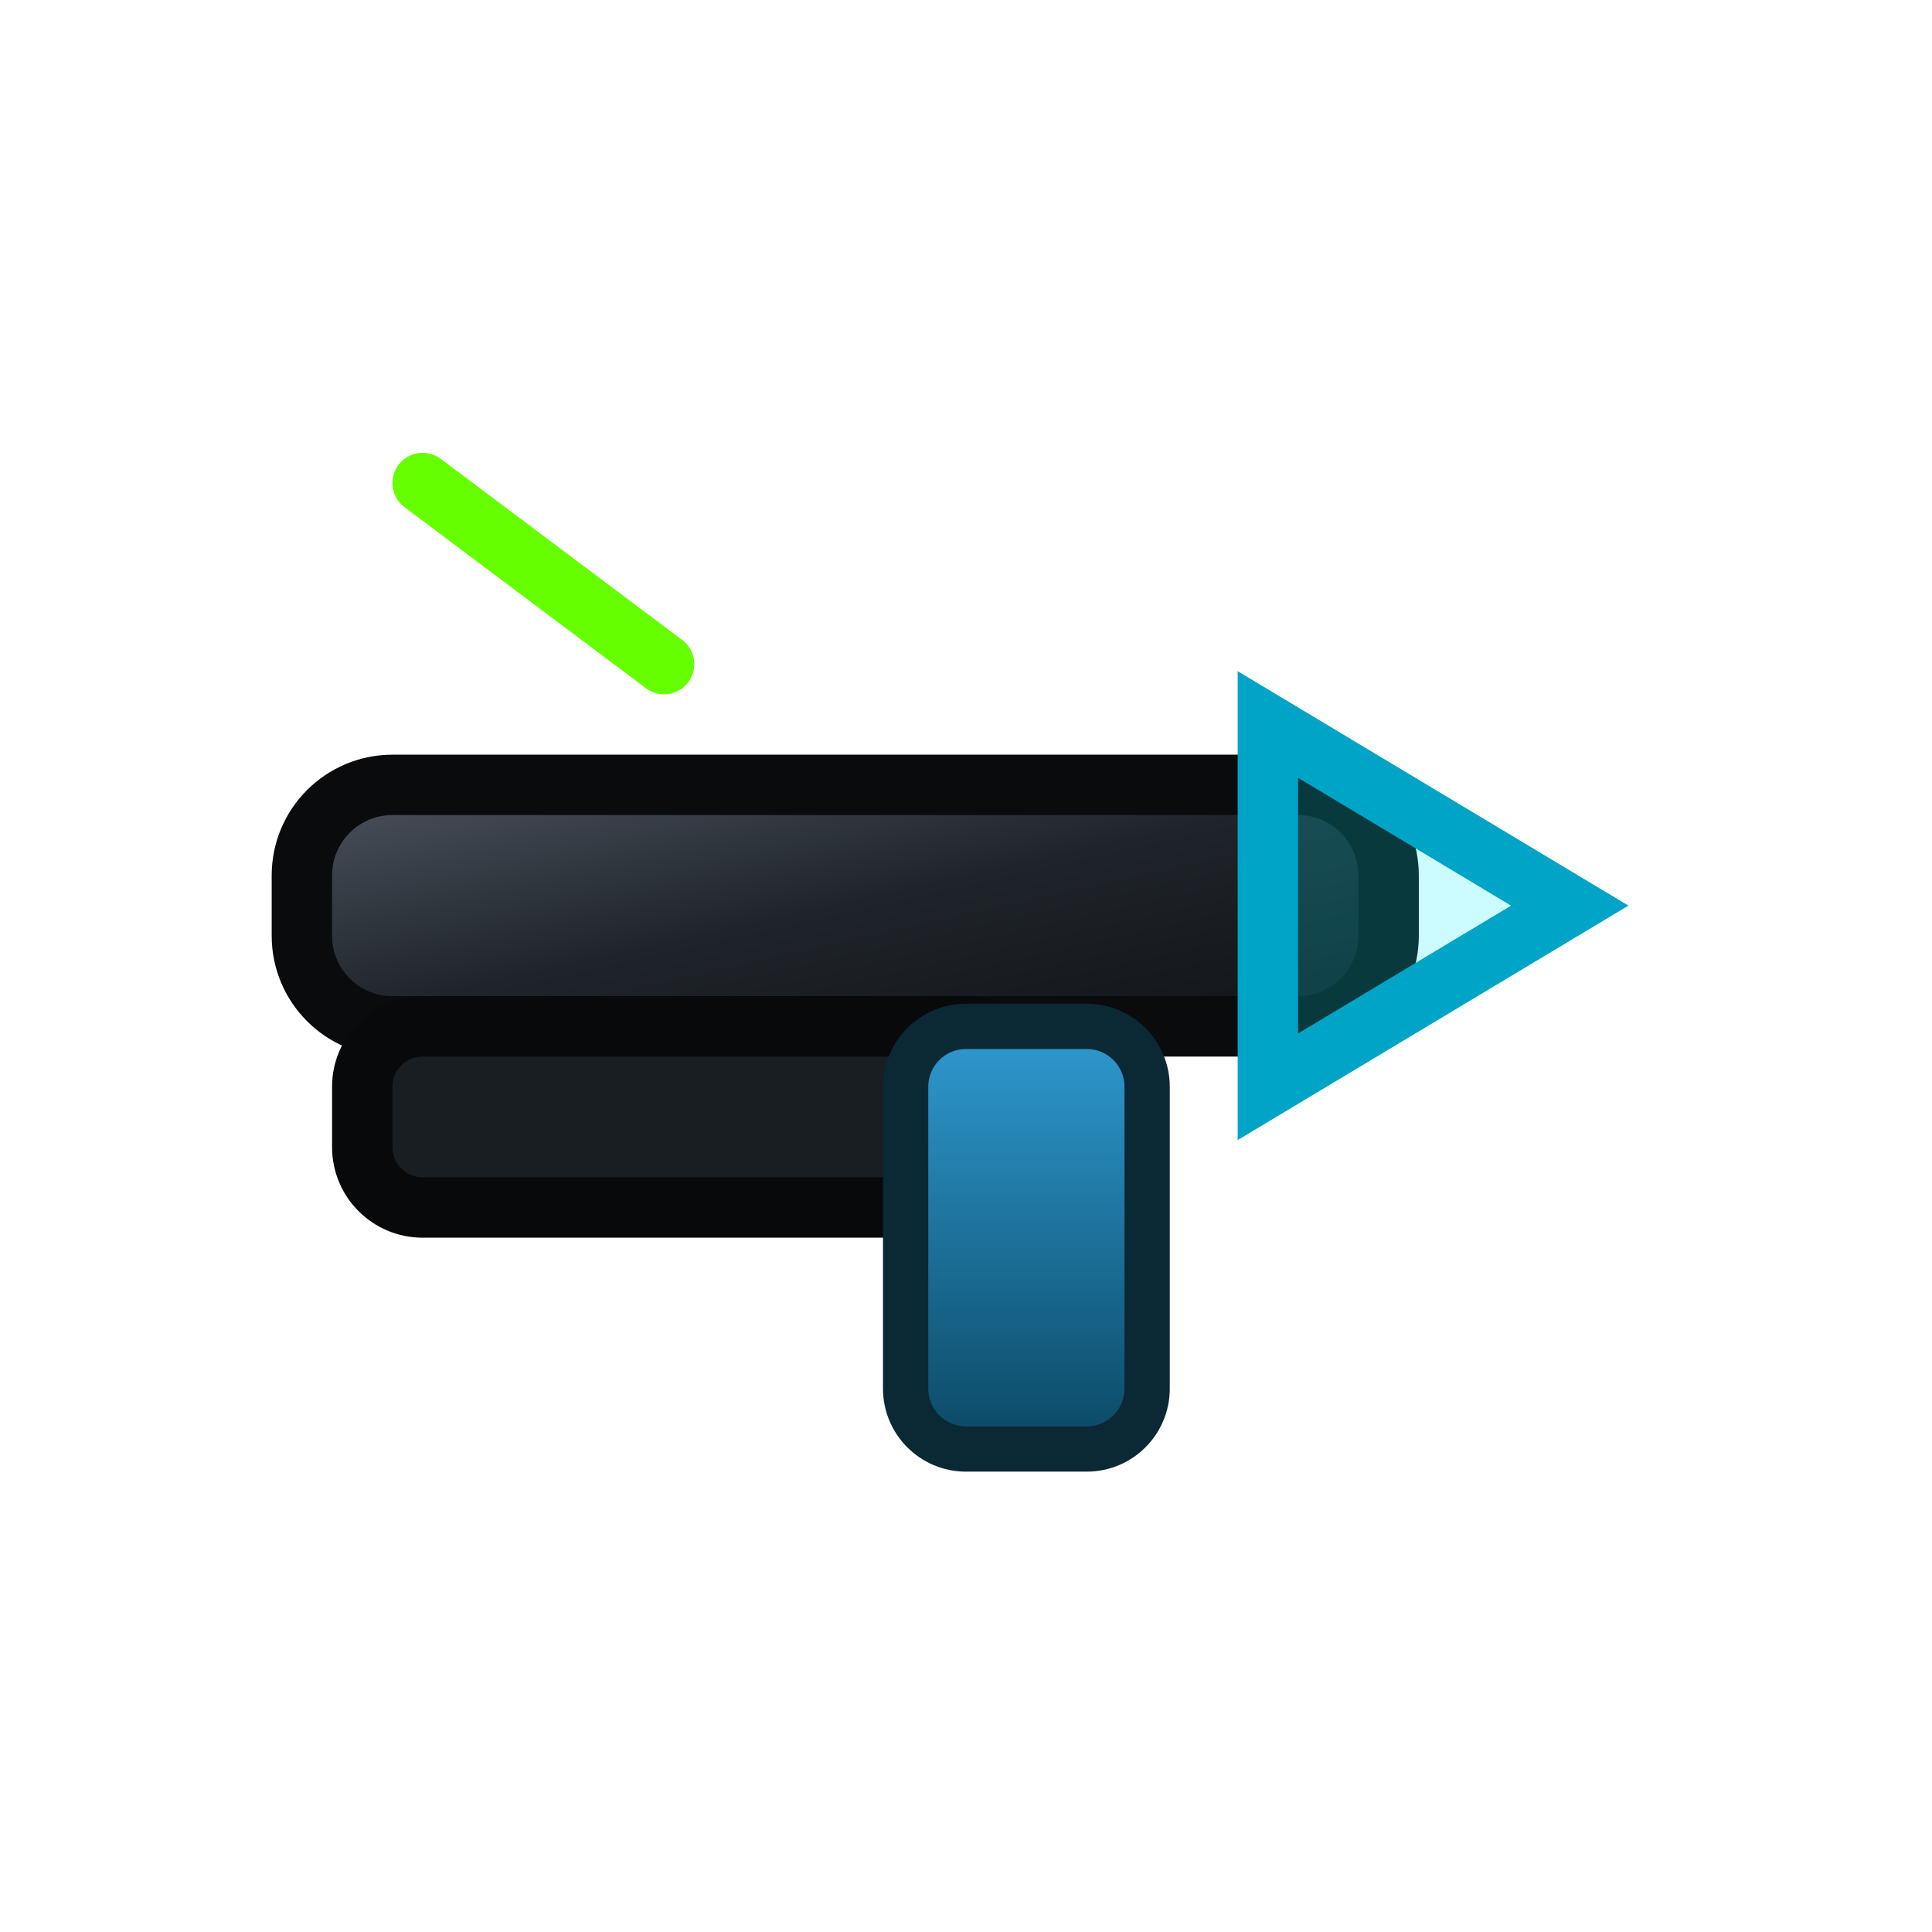
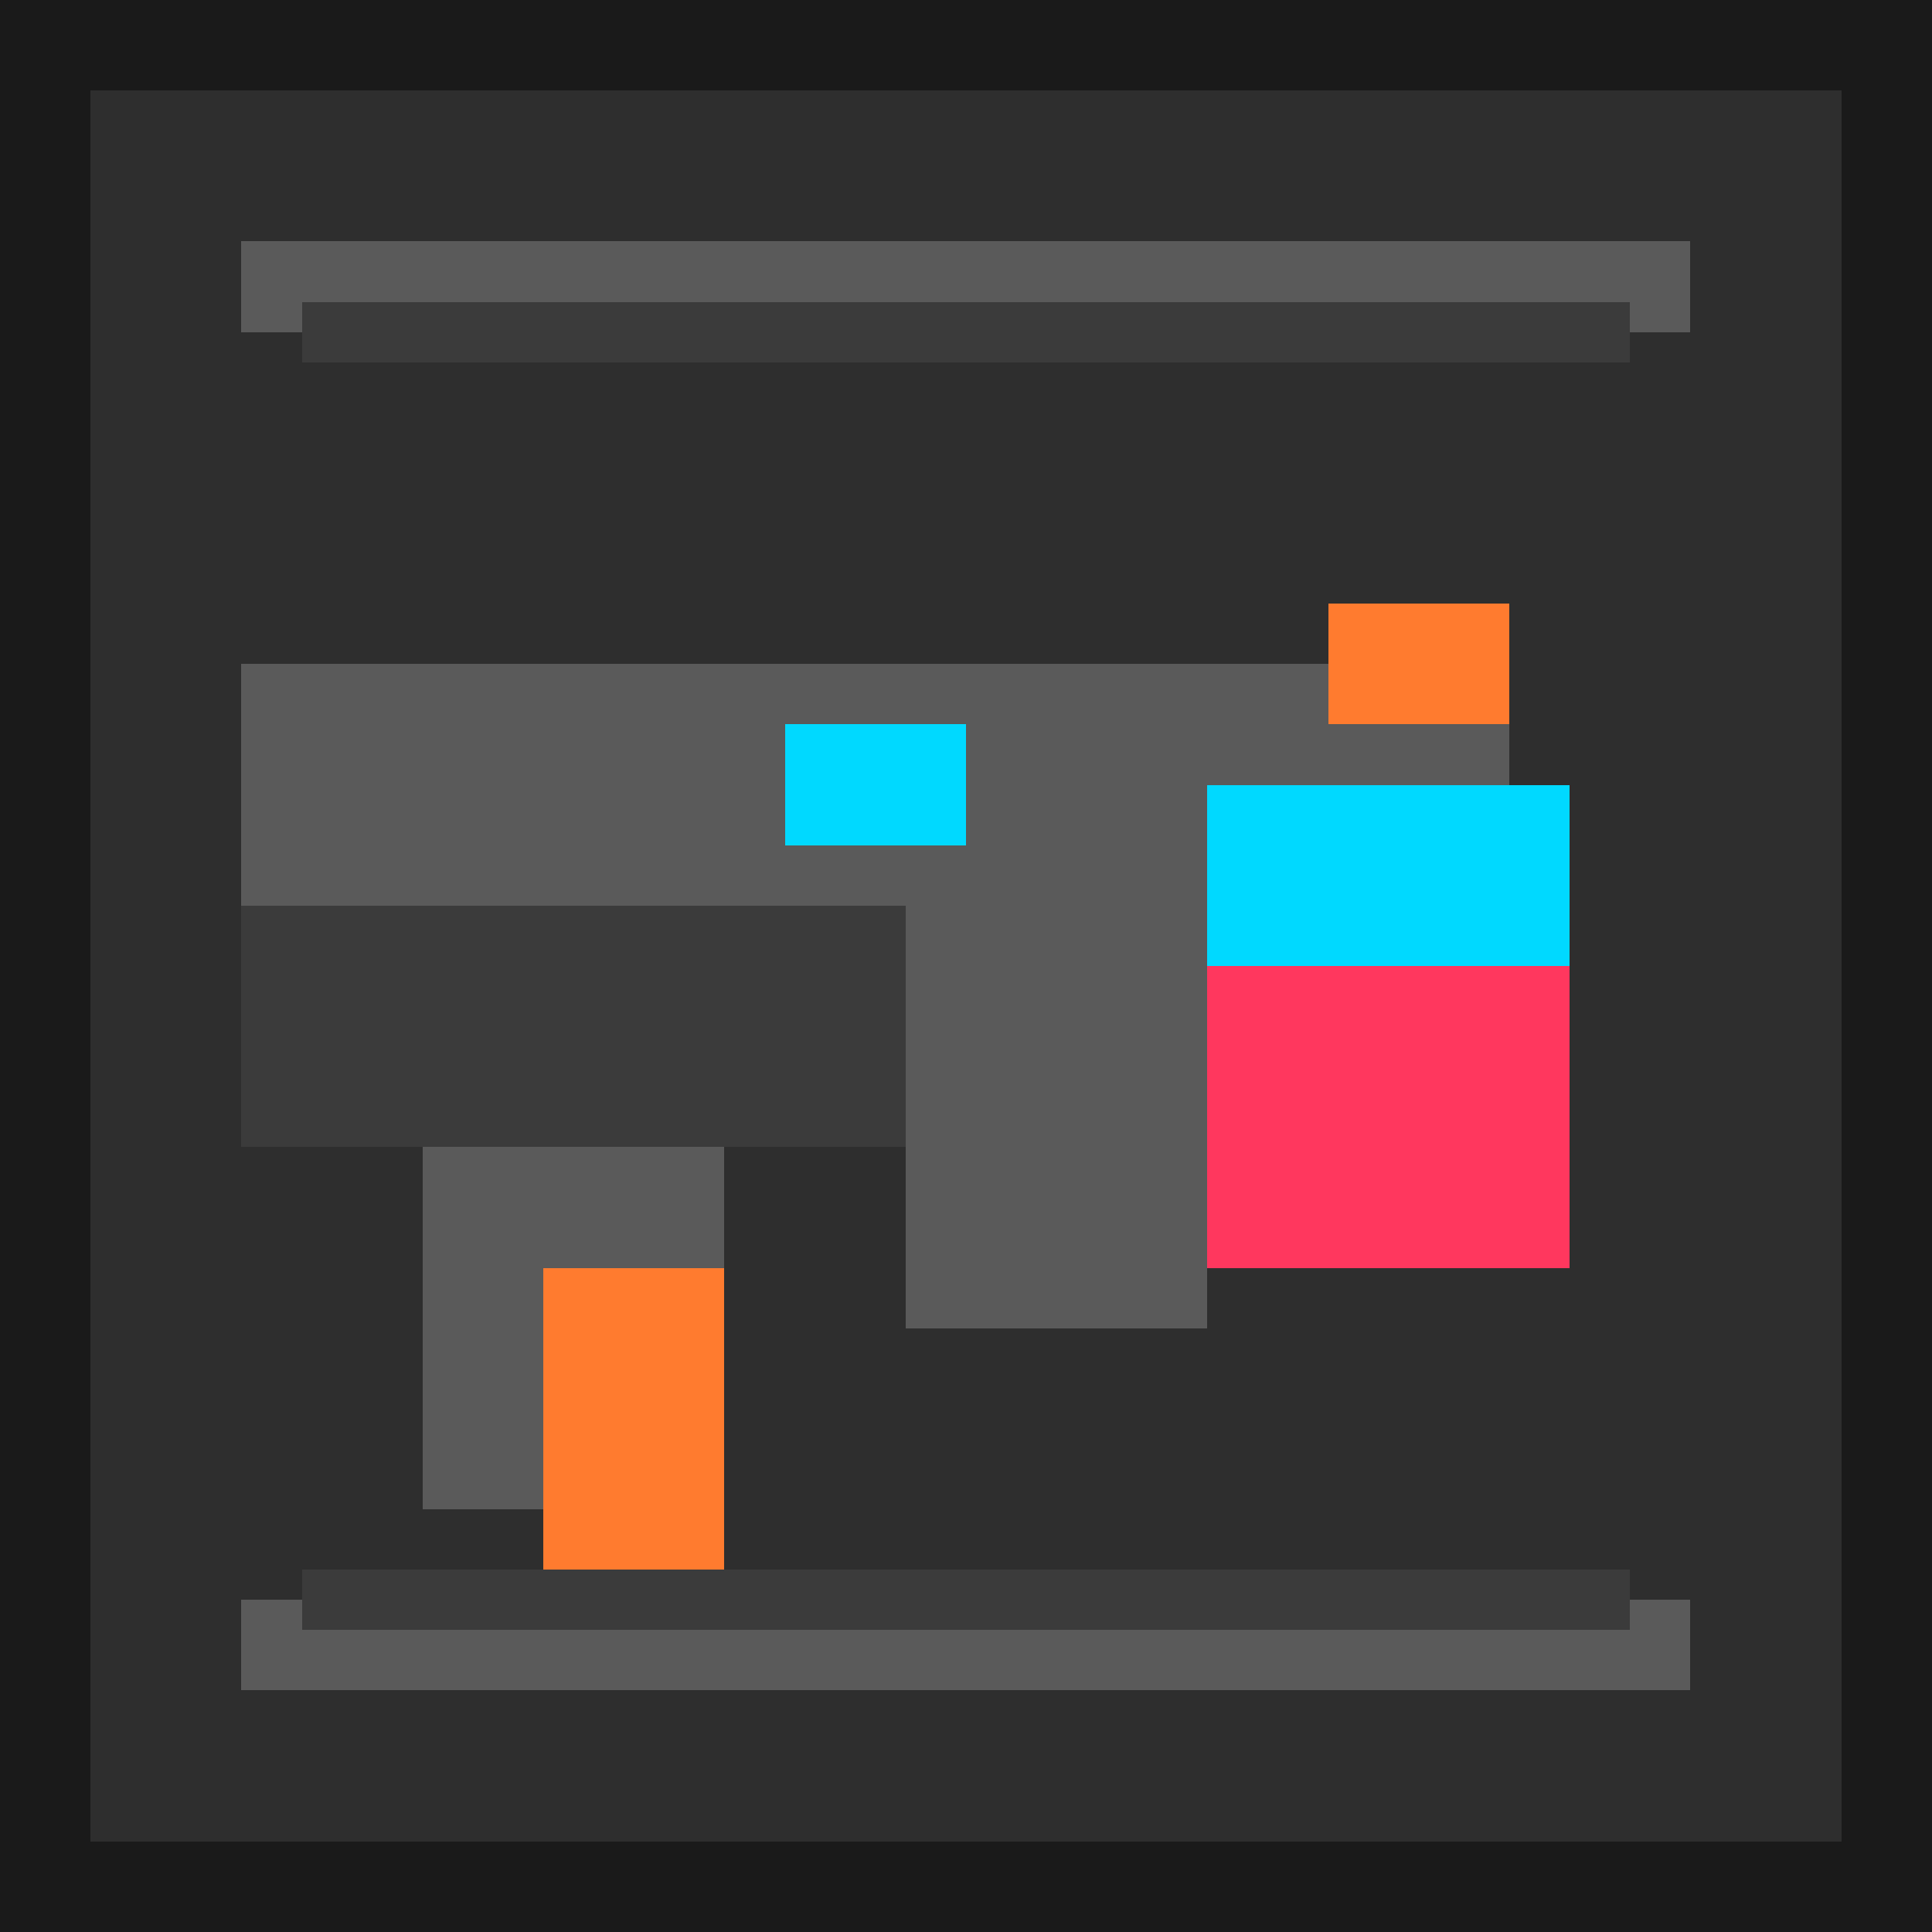
- <svg xmlns="http://www.w3.org/2000/svg" viewBox="0 0 64 64">
-   <defs>
-     <linearGradient id="smg-body" x1="0%" y1="0%" x2="100%" y2="100%">
-       <stop offset="0%" stop-color="#4d545f" />
-       <stop offset="50%" stop-color="#1f242a" />
-       <stop offset="100%" stop-color="#101317" />
-     </linearGradient>
-     <linearGradient id="smg-mag" x1="0%" y1="0%" x2="0%" y2="100%">
-       <stop offset="0%" stop-color="#2f9ad1" />
-       <stop offset="100%" stop-color="#0b4864" />
-     </linearGradient>
-   </defs>
-   <rect x="10" y="26" width="36" height="8" rx="3" fill="url(#smg-body)" stroke="#090b0d" stroke-width="2" />
-   <rect x="12" y="34" width="22" height="6" rx="2" fill="#191e23" stroke="#08090b" stroke-width="2" />
-   <rect x="30" y="34" width="8" height="14" rx="2" fill="url(#smg-mag)" stroke="#0b2835" stroke-width="1.5" />
-   <path d="M42 24l10 6-10 6z" fill="#00f0ff33" stroke="#00a4c6" stroke-width="2" />
-   <path d="M22 22l-8-6" stroke="#66ff00" stroke-width="2" stroke-linecap="round" />
+ <svg xmlns="http://www.w3.org/2000/svg" viewBox="0 0 64 64" width="64" height="64" shape-rendering="crispEdges">
+   <rect width="64" height="64" fill="#1A1A1A" />
+   <rect x="3" y="3" width="58" height="58" fill="#2E2E2E" />
+   <rect x="8" y="22" width="42" height="8" fill="#5A5A5A" />
+   <rect x="8" y="30" width="22" height="8" fill="#3B3B3B" />
+   <rect x="30" y="30" width="10" height="14" fill="#5A5A5A" />
+   <rect x="40" y="26" width="12" height="6" fill="#00d9ff" />
+   <rect x="40" y="32" width="12" height="10" fill="#ff375e" />
+   <rect x="14" y="38" width="10" height="12" fill="#5A5A5A" />
+   <rect x="18" y="42" width="6" height="10" fill="#ff7b2f" />
+   <rect x="8" y="8" width="48" height="3" fill="#5A5A5A" />
+   <rect x="8" y="53" width="48" height="3" fill="#5A5A5A" />
+   <rect x="10" y="10" width="44" height="2" fill="#3B3B3B" />
+   <rect x="10" y="52" width="44" height="2" fill="#3B3B3B" />
+   <rect x="44" y="20" width="6" height="4" fill="#ff7b2f" />
+   <rect x="26" y="24" width="6" height="4" fill="#00d9ff" />
</svg>
